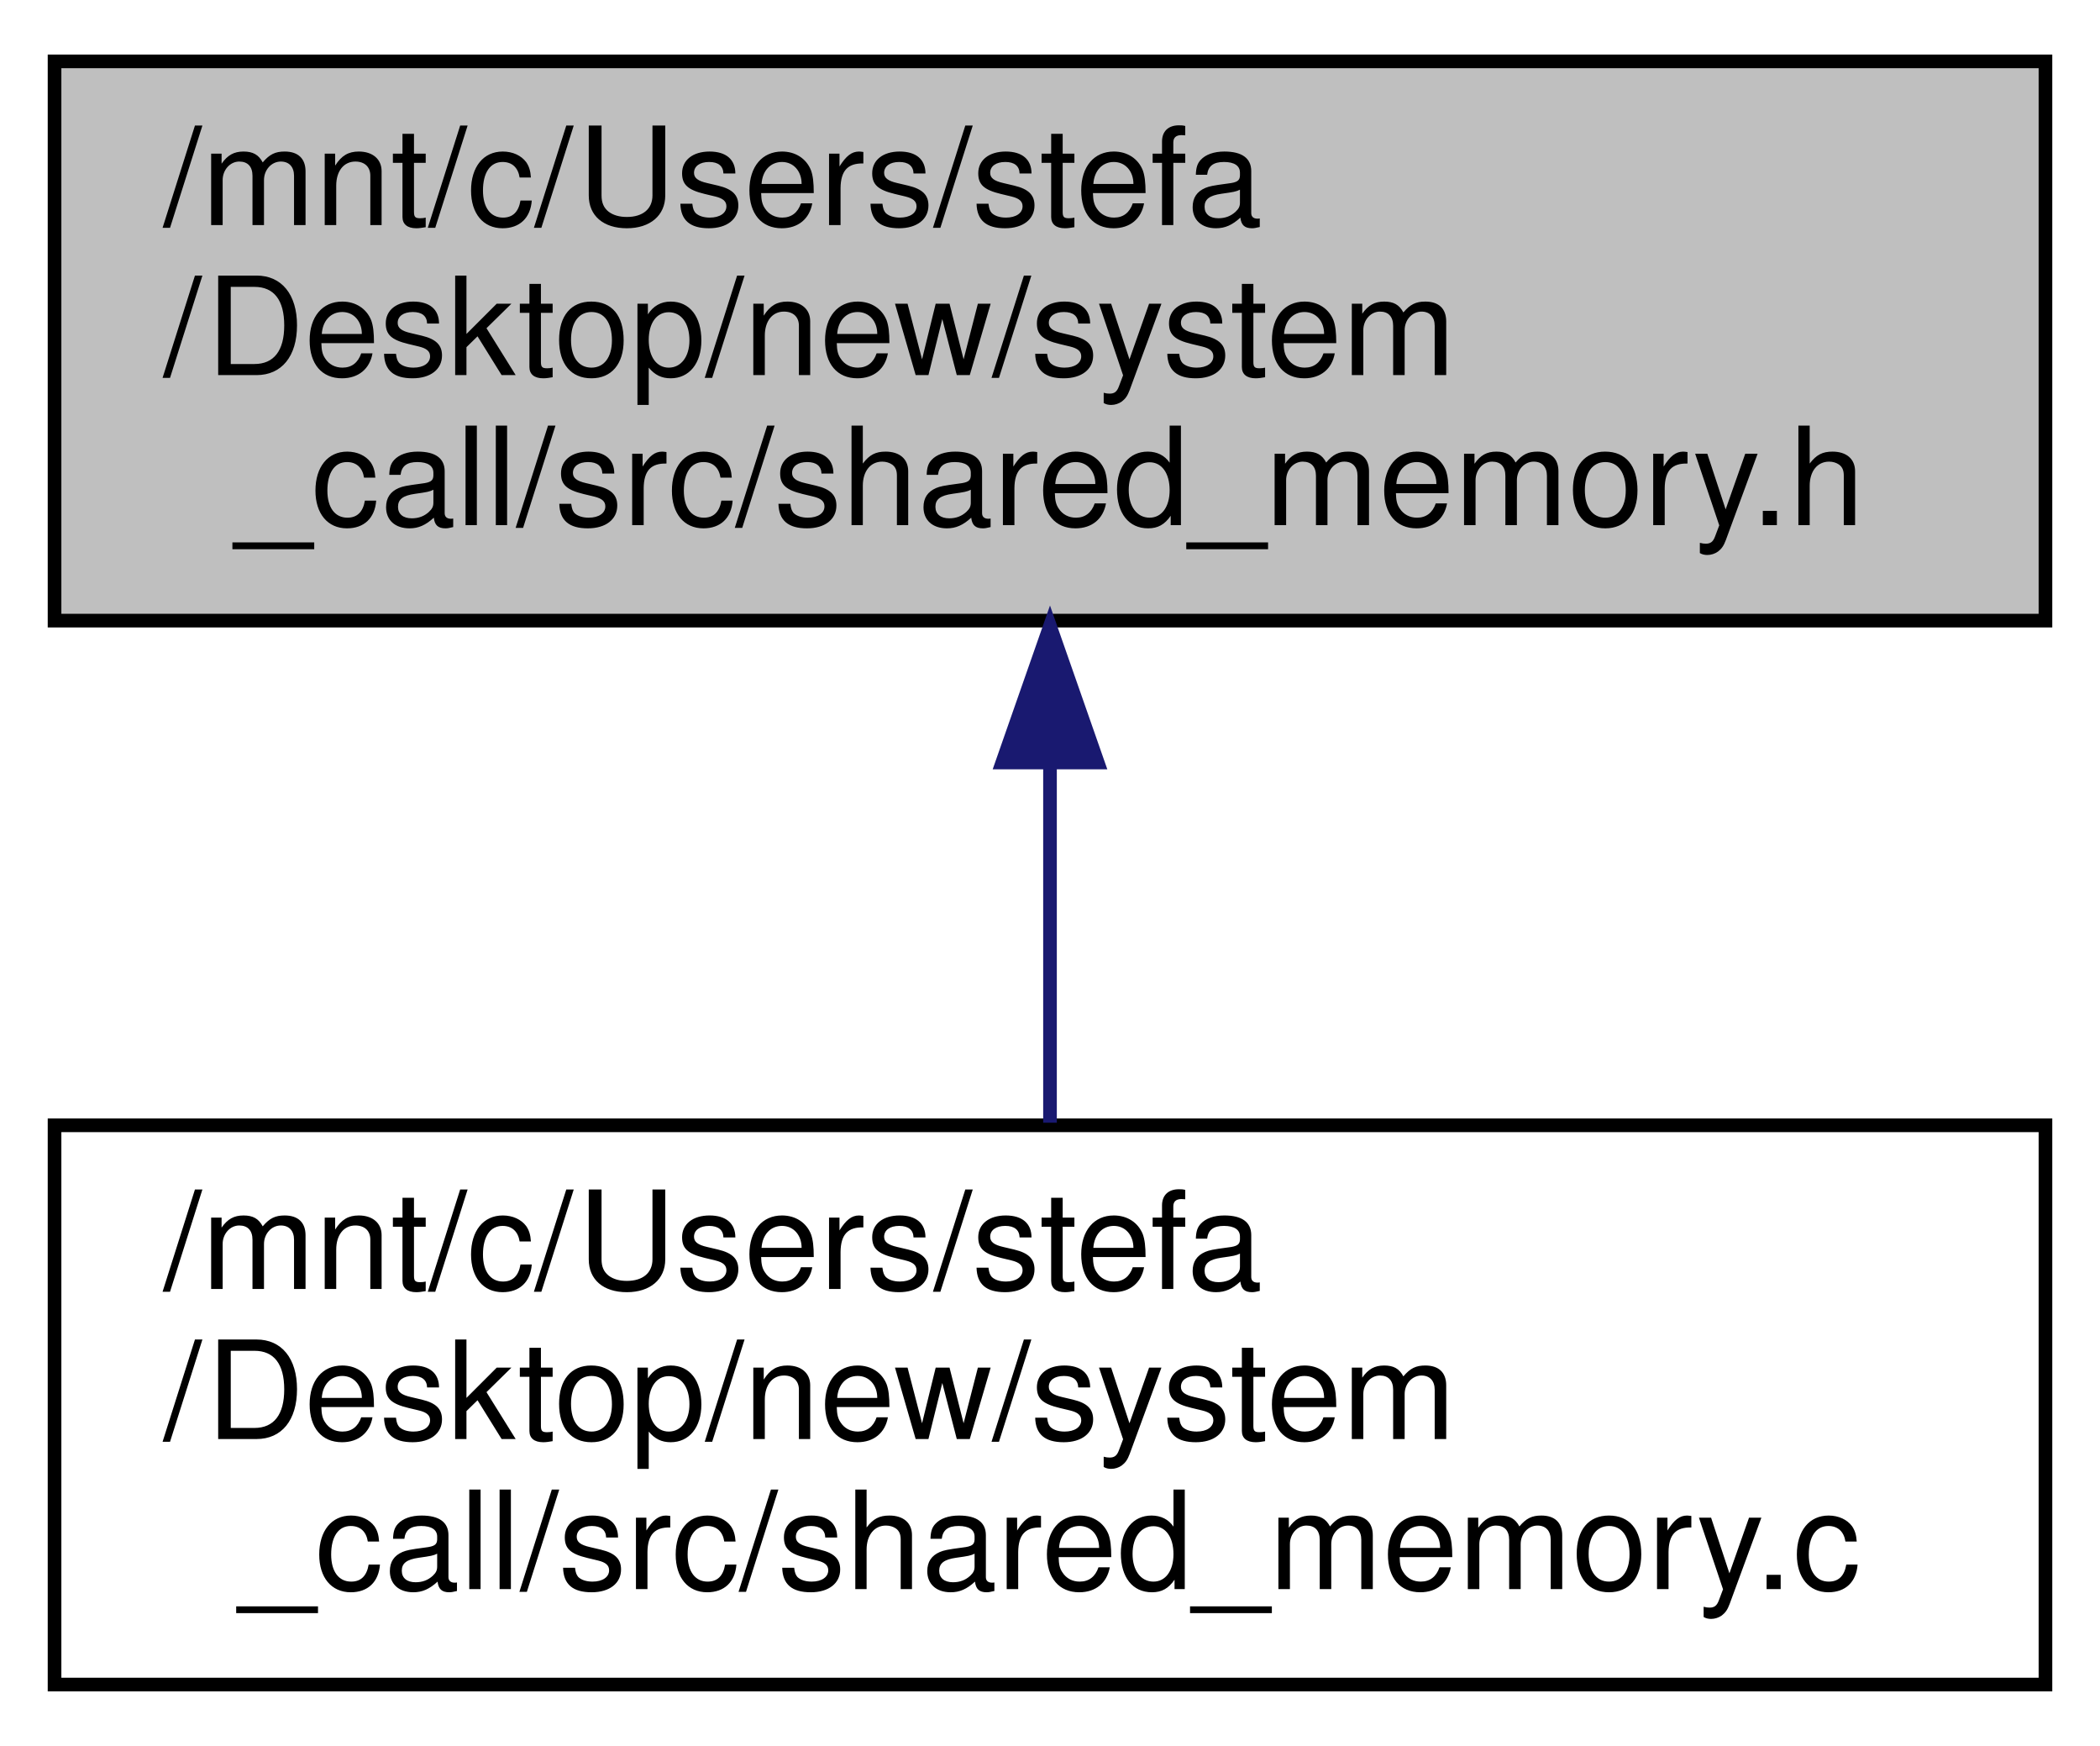
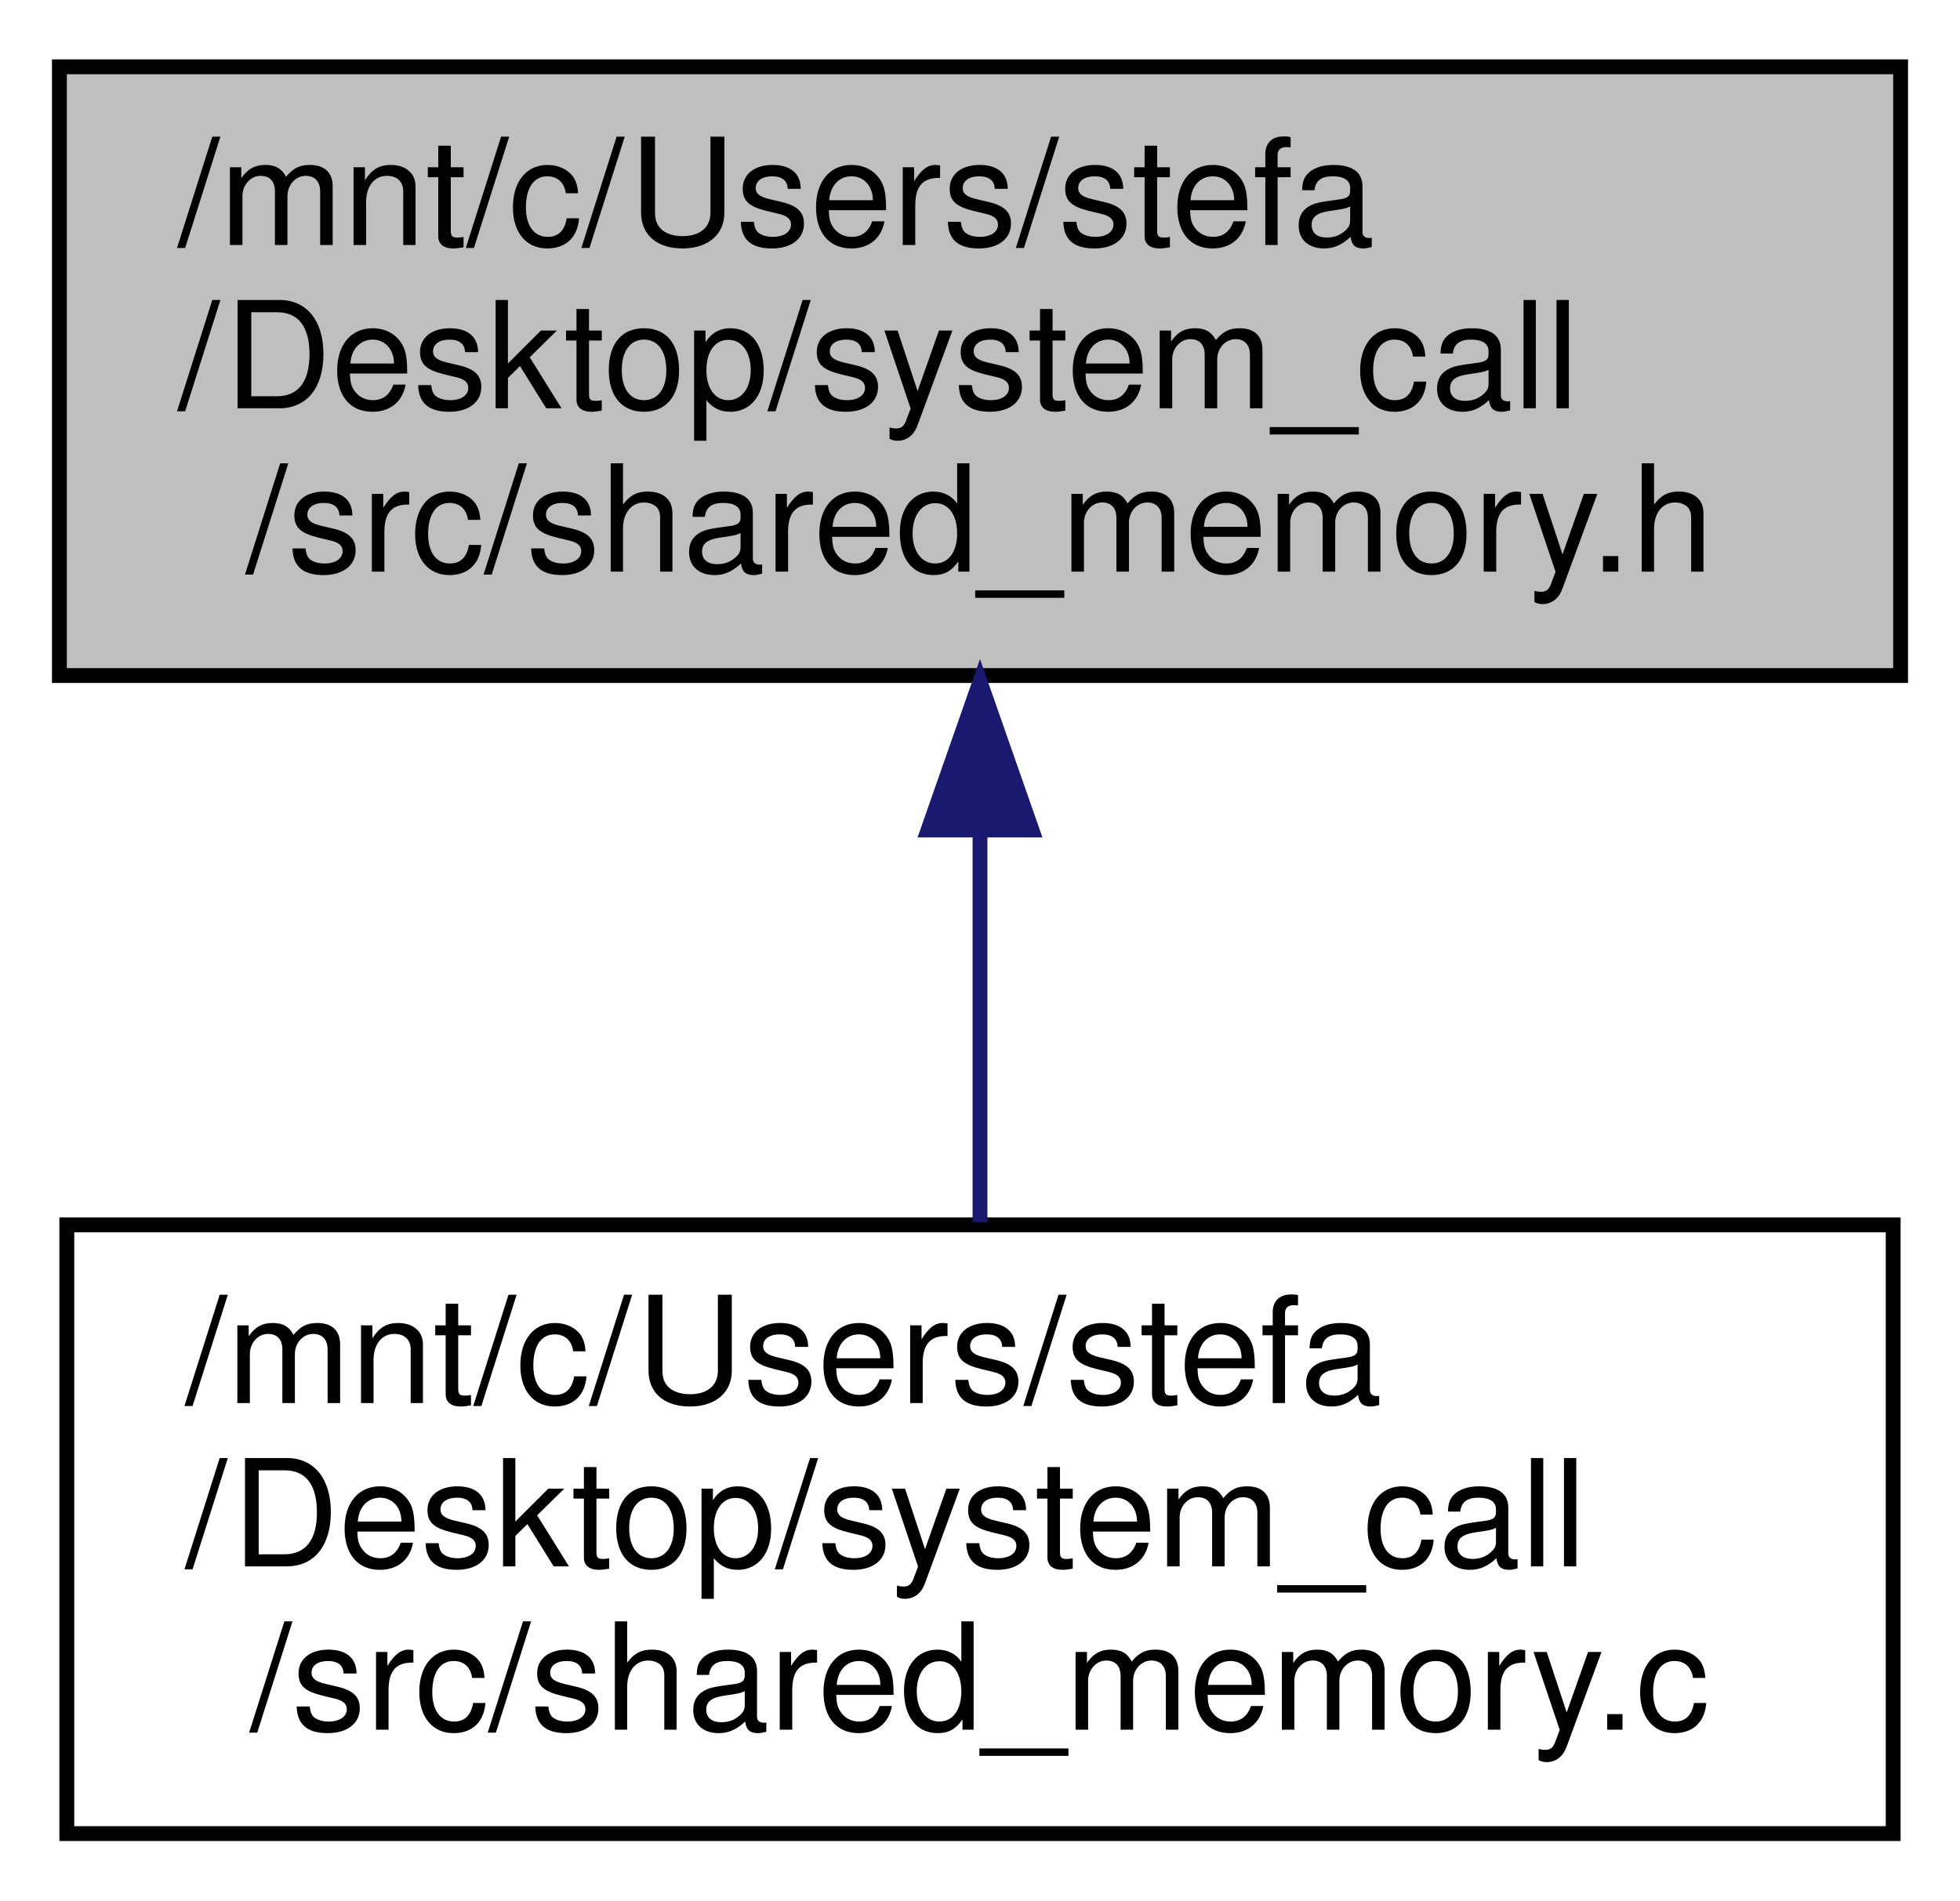
- <svg xmlns="http://www.w3.org/2000/svg" xmlns:xlink="http://www.w3.org/1999/xlink" width="154pt" height="128pt" viewBox="0.00 0.00 154.00 128.00">
+ <svg xmlns="http://www.w3.org/2000/svg" xmlns:xlink="http://www.w3.org/1999/xlink" width="132pt" height="128pt" viewBox="0.00 0.00 132.00 128.00">
  <g id="graph0" class="graph" transform="scale(1 1) rotate(0) translate(4 124)">
    <g id="node1" class="node">
-       <polygon fill="#bfbfbf" stroke="#000000" points="0,-78.5 0,-119.5 146,-119.5 146,-78.5 0,-78.5" />
+       <polygon fill="#bfbfbf" stroke="#000000" points="0,-78.5 0,-119.5 124,-119.5 124,-78.5 0,-78.5" />
      <text text-anchor="start" x="8" y="-107.5" font-family="Helvetica,sans-Serif" font-size="10.00" fill="#000000">/mnt/c/Users/stefa</text>
-       <text text-anchor="start" x="8" y="-96.5" font-family="Helvetica,sans-Serif" font-size="10.00" fill="#000000">/Desktop/new/system</text>
-       <text text-anchor="middle" x="73" y="-85.5" font-family="Helvetica,sans-Serif" font-size="10.00" fill="#000000">_call/src/shared_memory.h</text>
+       <text text-anchor="start" x="8" y="-96.5" font-family="Helvetica,sans-Serif" font-size="10.00" fill="#000000">/Desktop/system_call</text>
+       <text text-anchor="middle" x="62" y="-85.5" font-family="Helvetica,sans-Serif" font-size="10.00" fill="#000000">/src/shared_memory.h</text>
    </g>
    <g id="node2" class="node">
      <g id="a_node2">
        <a xlink:href="shared__memory_8c.html" target="_top" xlink:title="Contiene l'implementazione delle funzioni specifiche per la gestione della MEMORIA CONDIVISA...">
-           <polygon fill="none" stroke="#000000" points="0,-.5 0,-41.5 146,-41.5 146,-.5 0,-.5" />
-           <text text-anchor="start" x="8" y="-29.5" font-family="Helvetica,sans-Serif" font-size="10.00" fill="#000000">/mnt/c/Users/stefa</text>
-           <text text-anchor="start" x="8" y="-18.5" font-family="Helvetica,sans-Serif" font-size="10.00" fill="#000000">/Desktop/new/system</text>
-           <text text-anchor="middle" x="73" y="-7.5" font-family="Helvetica,sans-Serif" font-size="10.00" fill="#000000">_call/src/shared_memory.c</text>
+           <polygon fill="none" stroke="#000000" points=".5,-.5 .5,-41.5 123.5,-41.5 123.5,-.5 .5,-.5" />
+           <text text-anchor="start" x="8.5" y="-29.5" font-family="Helvetica,sans-Serif" font-size="10.00" fill="#000000">/mnt/c/Users/stefa</text>
+           <text text-anchor="start" x="8.5" y="-18.5" font-family="Helvetica,sans-Serif" font-size="10.00" fill="#000000">/Desktop/system_call</text>
+           <text text-anchor="middle" x="62" y="-7.5" font-family="Helvetica,sans-Serif" font-size="10.00" fill="#000000">/src/shared_memory.c</text>
        </a>
      </g>
    </g>
    <g id="edge1" class="edge">
-       <path fill="none" stroke="#191970" d="M73,-68.079C73,-59.218 73,-49.775 73,-41.69" />
-       <polygon fill="#191970" stroke="#191970" points="69.5,-68.097 73,-78.097 76.5,-68.097 69.5,-68.097" />
+       <path fill="none" stroke="#191970" d="M62,-68.079C62,-59.218 62,-49.775 62,-41.69" />
+       <polygon fill="#191970" stroke="#191970" points="58.5,-68.097 62,-78.097 65.5,-68.097 58.5,-68.097" />
    </g>
  </g>
</svg>
